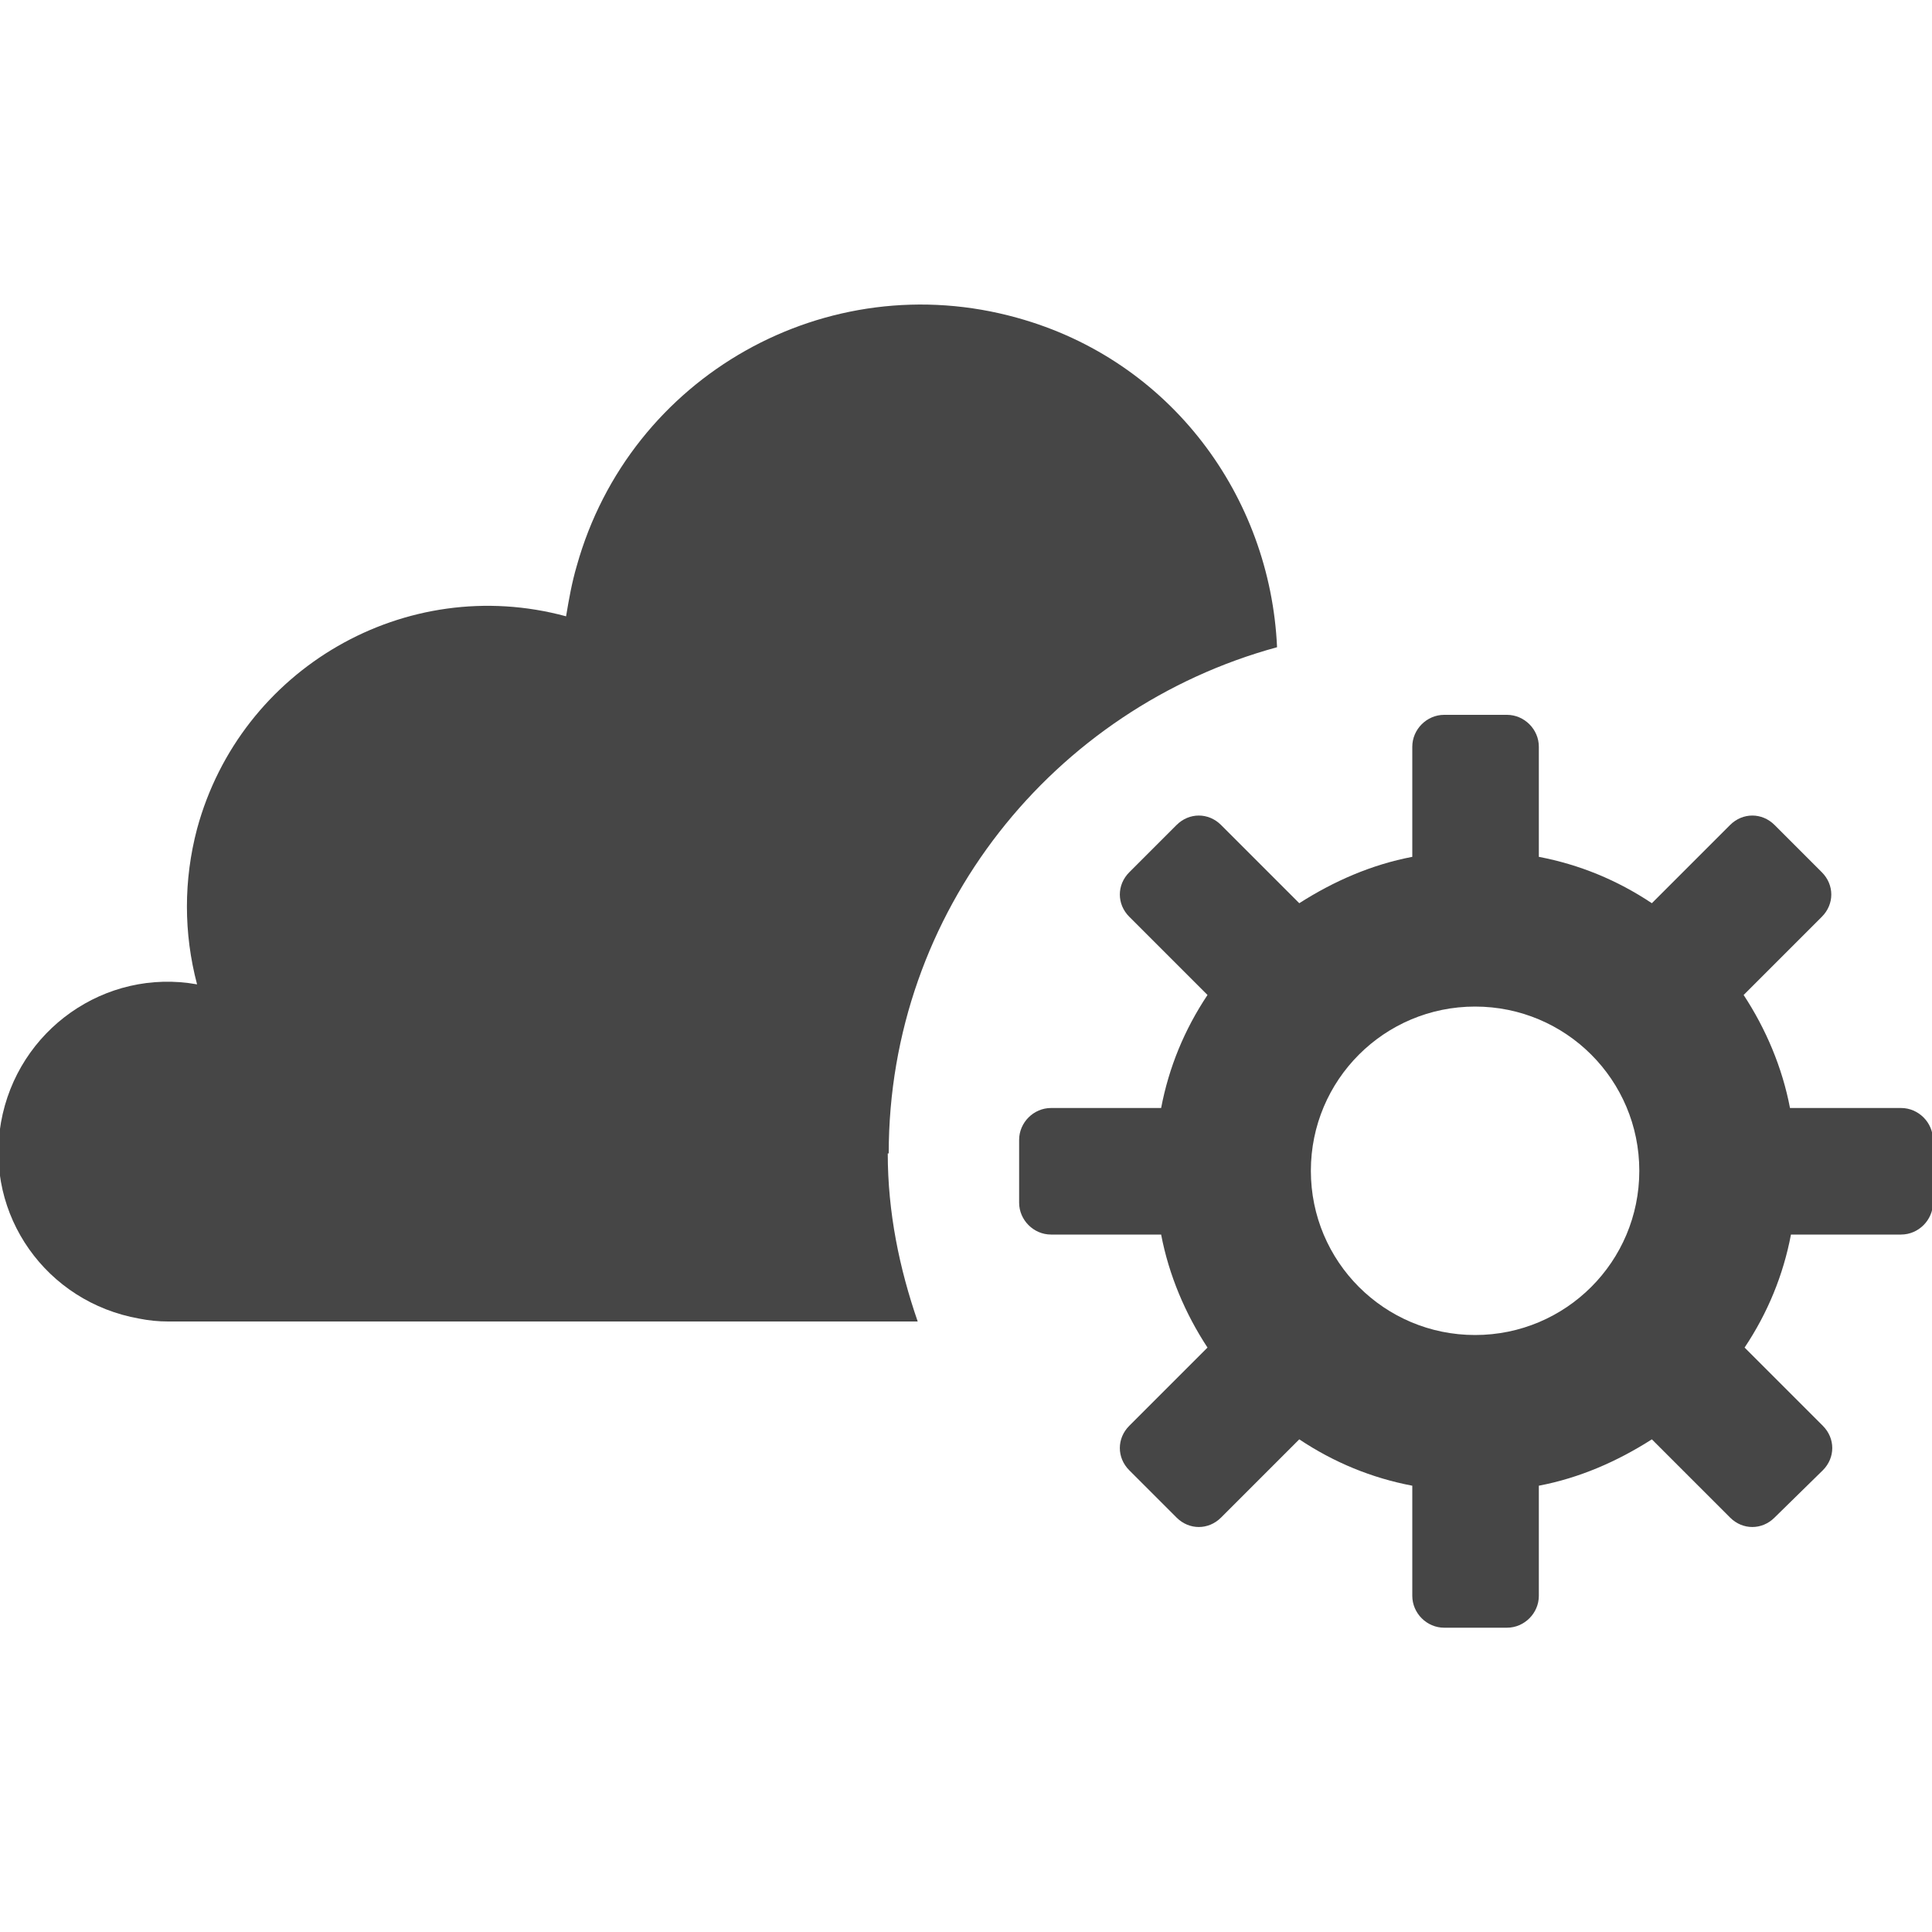
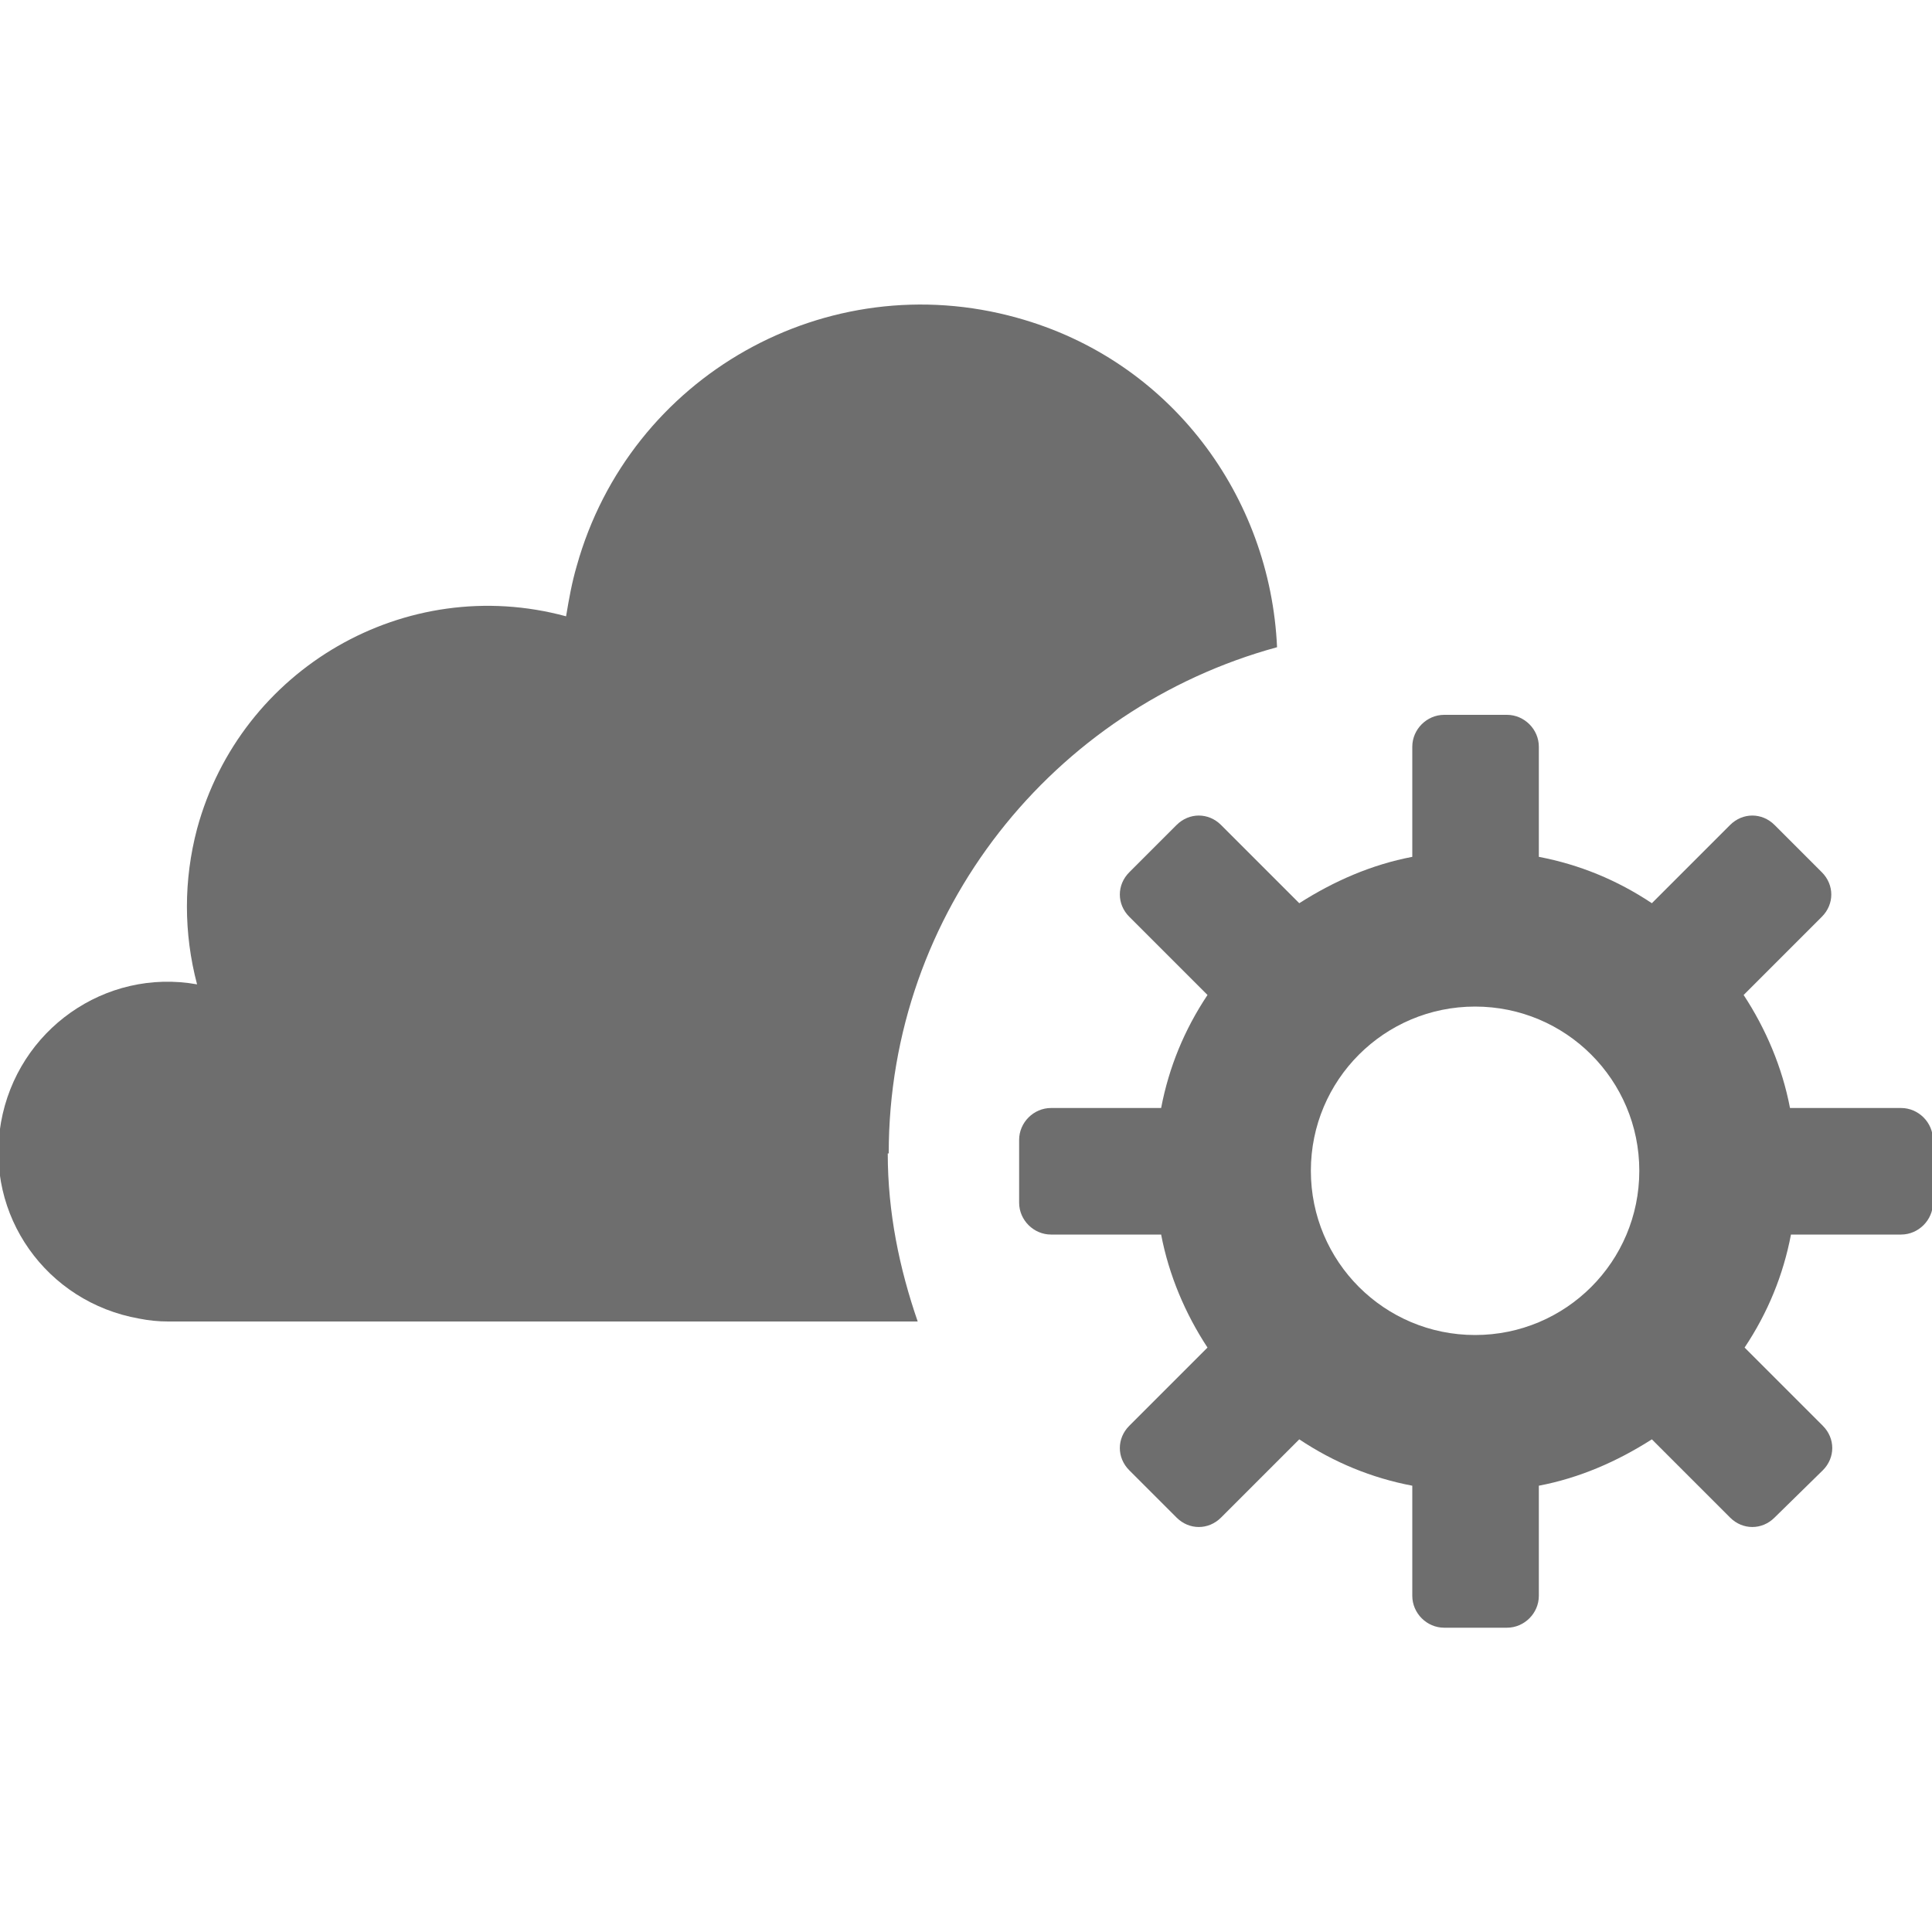
<svg xmlns="http://www.w3.org/2000/svg" id="Layer_1" viewBox="0 0 20 20">
-   <path d="m9.2,11.94c0-2.51,1.71-4.61,4.02-5.24-.07-1.56-1.1-2.97-2.69-3.41-1.97-.55-4.01.6-4.56,2.57-.05.17-.08.34-.11.52-1.66-.45-3.37.54-3.82,2.2-.14.53-.14,1.08,0,1.61-.95-.17-1.86.47-2.03,1.43s.47,1.86,1.43,2.03c.1.02.2.03.3.03h7.76c-.19-.55-.31-1.13-.31-1.74Z" style="fill:#464646; stroke-width:0px;" />
-   <path id="Path_67" d="m19.67,11.47h-1.14c-.08-.42-.25-.82-.48-1.17l.81-.81c.13-.13.13-.33,0-.46h0s-.49-.49-.49-.49c-.13-.13-.33-.13-.46,0h0s-.81.81-.81.81c-.36-.24-.75-.4-1.17-.48v-1.14c0-.18-.15-.33-.33-.33,0,0,0,0,0,0h-.65c-.18,0-.33.15-.33.33v1.14c-.42.08-.81.25-1.17.48l-.81-.81c-.13-.13-.33-.13-.46,0h0s-.49.49-.49.49c-.13.13-.13.33,0,.46h0s.81.81.81.81c-.24.36-.4.75-.48,1.17h-1.14c-.18,0-.33.15-.33.33v.65c0,.18.15.33.33.33h1.14c.08.42.25.82.48,1.17l-.81.81c-.13.13-.13.33,0,.46h0s.49.49.49.49c.13.13.33.13.46,0h0s.81-.81.81-.81c.36.24.75.4,1.17.48v1.14c0,.18.15.33.33.33h.65c.18,0,.33-.15.33-.33h0v-1.14c.42-.08.81-.25,1.17-.48l.81.81c.13.13.33.13.46,0h0s.5-.49.5-.49c.13-.13.13-.33,0-.46h0s-.81-.81-.81-.81c.24-.36.4-.75.48-1.17h1.14c.18,0,.33-.15.33-.33h0v-.65c0-.18-.15-.33-.33-.33h0Zm-4.4,2.35c-.94,0-1.7-.76-1.7-1.7,0-.94.76-1.7,1.7-1.7.94,0,1.7.76,1.7,1.7h0c0,.94-.76,1.7-1.7,1.7h0Z" style="fill:#464646; stroke-width:0px;" />
+   <path d="M9.2,11.94c0-2.51,1.71-4.61,4.02-5.24-.07-1.56-1.1-2.97-2.69-3.41-1.97-.55-4.01.6-4.56,2.57-.05.17-.08.34-.11.52-1.66-.45-3.37.54-3.82,2.2-.14.53-.14,1.08,0,1.61-.95-.17-1.86.47-2.03,1.43s.47,1.86,1.43,2.03c.1.02.2.03.3.03h7.76c-.19-.55-.31-1.13-.31-1.74h.01Z" style="fill:#6e6e6e; stroke-width:0px;" />
+   <path id="Path_67" d="M19.67,11.47h-1.14c-.08-.42-.25-.82-.48-1.17l.81-.81c.13-.13.13-.33,0-.46h0l-.49-.49c-.13-.13-.33-.13-.46,0h0l-.81.81c-.36-.24-.75-.4-1.17-.48v-1.14c0-.18-.15-.33-.33-.33h-.65c-.18,0-.33.15-.33.33v1.14c-.42.08-.81.25-1.17.48l-.81-.81c-.13-.13-.33-.13-.46,0h0l-.49.49c-.13.13-.13.33,0,.46h0l.81.81c-.24.36-.4.75-.48,1.17h-1.14c-.18,0-.33.15-.33.33v.65c0,.18.15.33.33.33h1.14c.08.42.25.82.48,1.17l-.81.81c-.13.13-.13.33,0,.46h0l.49.49c.13.13.33.13.46,0h0l.81-.81c.36.24.75.4,1.17.48v1.14c0,.18.15.33.33.33h.65c.18,0,.33-.15.33-.33h0v-1.14c.42-.08.81-.25,1.17-.48l.81.81c.13.13.33.13.46,0h0l.5-.49c.13-.13.13-.33,0-.46h0l-.81-.81c.24-.36.4-.75.48-1.17h1.14c.18,0,.33-.15.33-.33h0v-.65c0-.18-.15-.33-.33-.33h-.01ZM15.27,13.82c-.94,0-1.7-.76-1.7-1.7s.76-1.7,1.7-1.7,1.7.76,1.7,1.7h0c0,.94-.76,1.7-1.7,1.7h0Z" style="fill:#6e6e6e; stroke-width:0px;" />
</svg>
